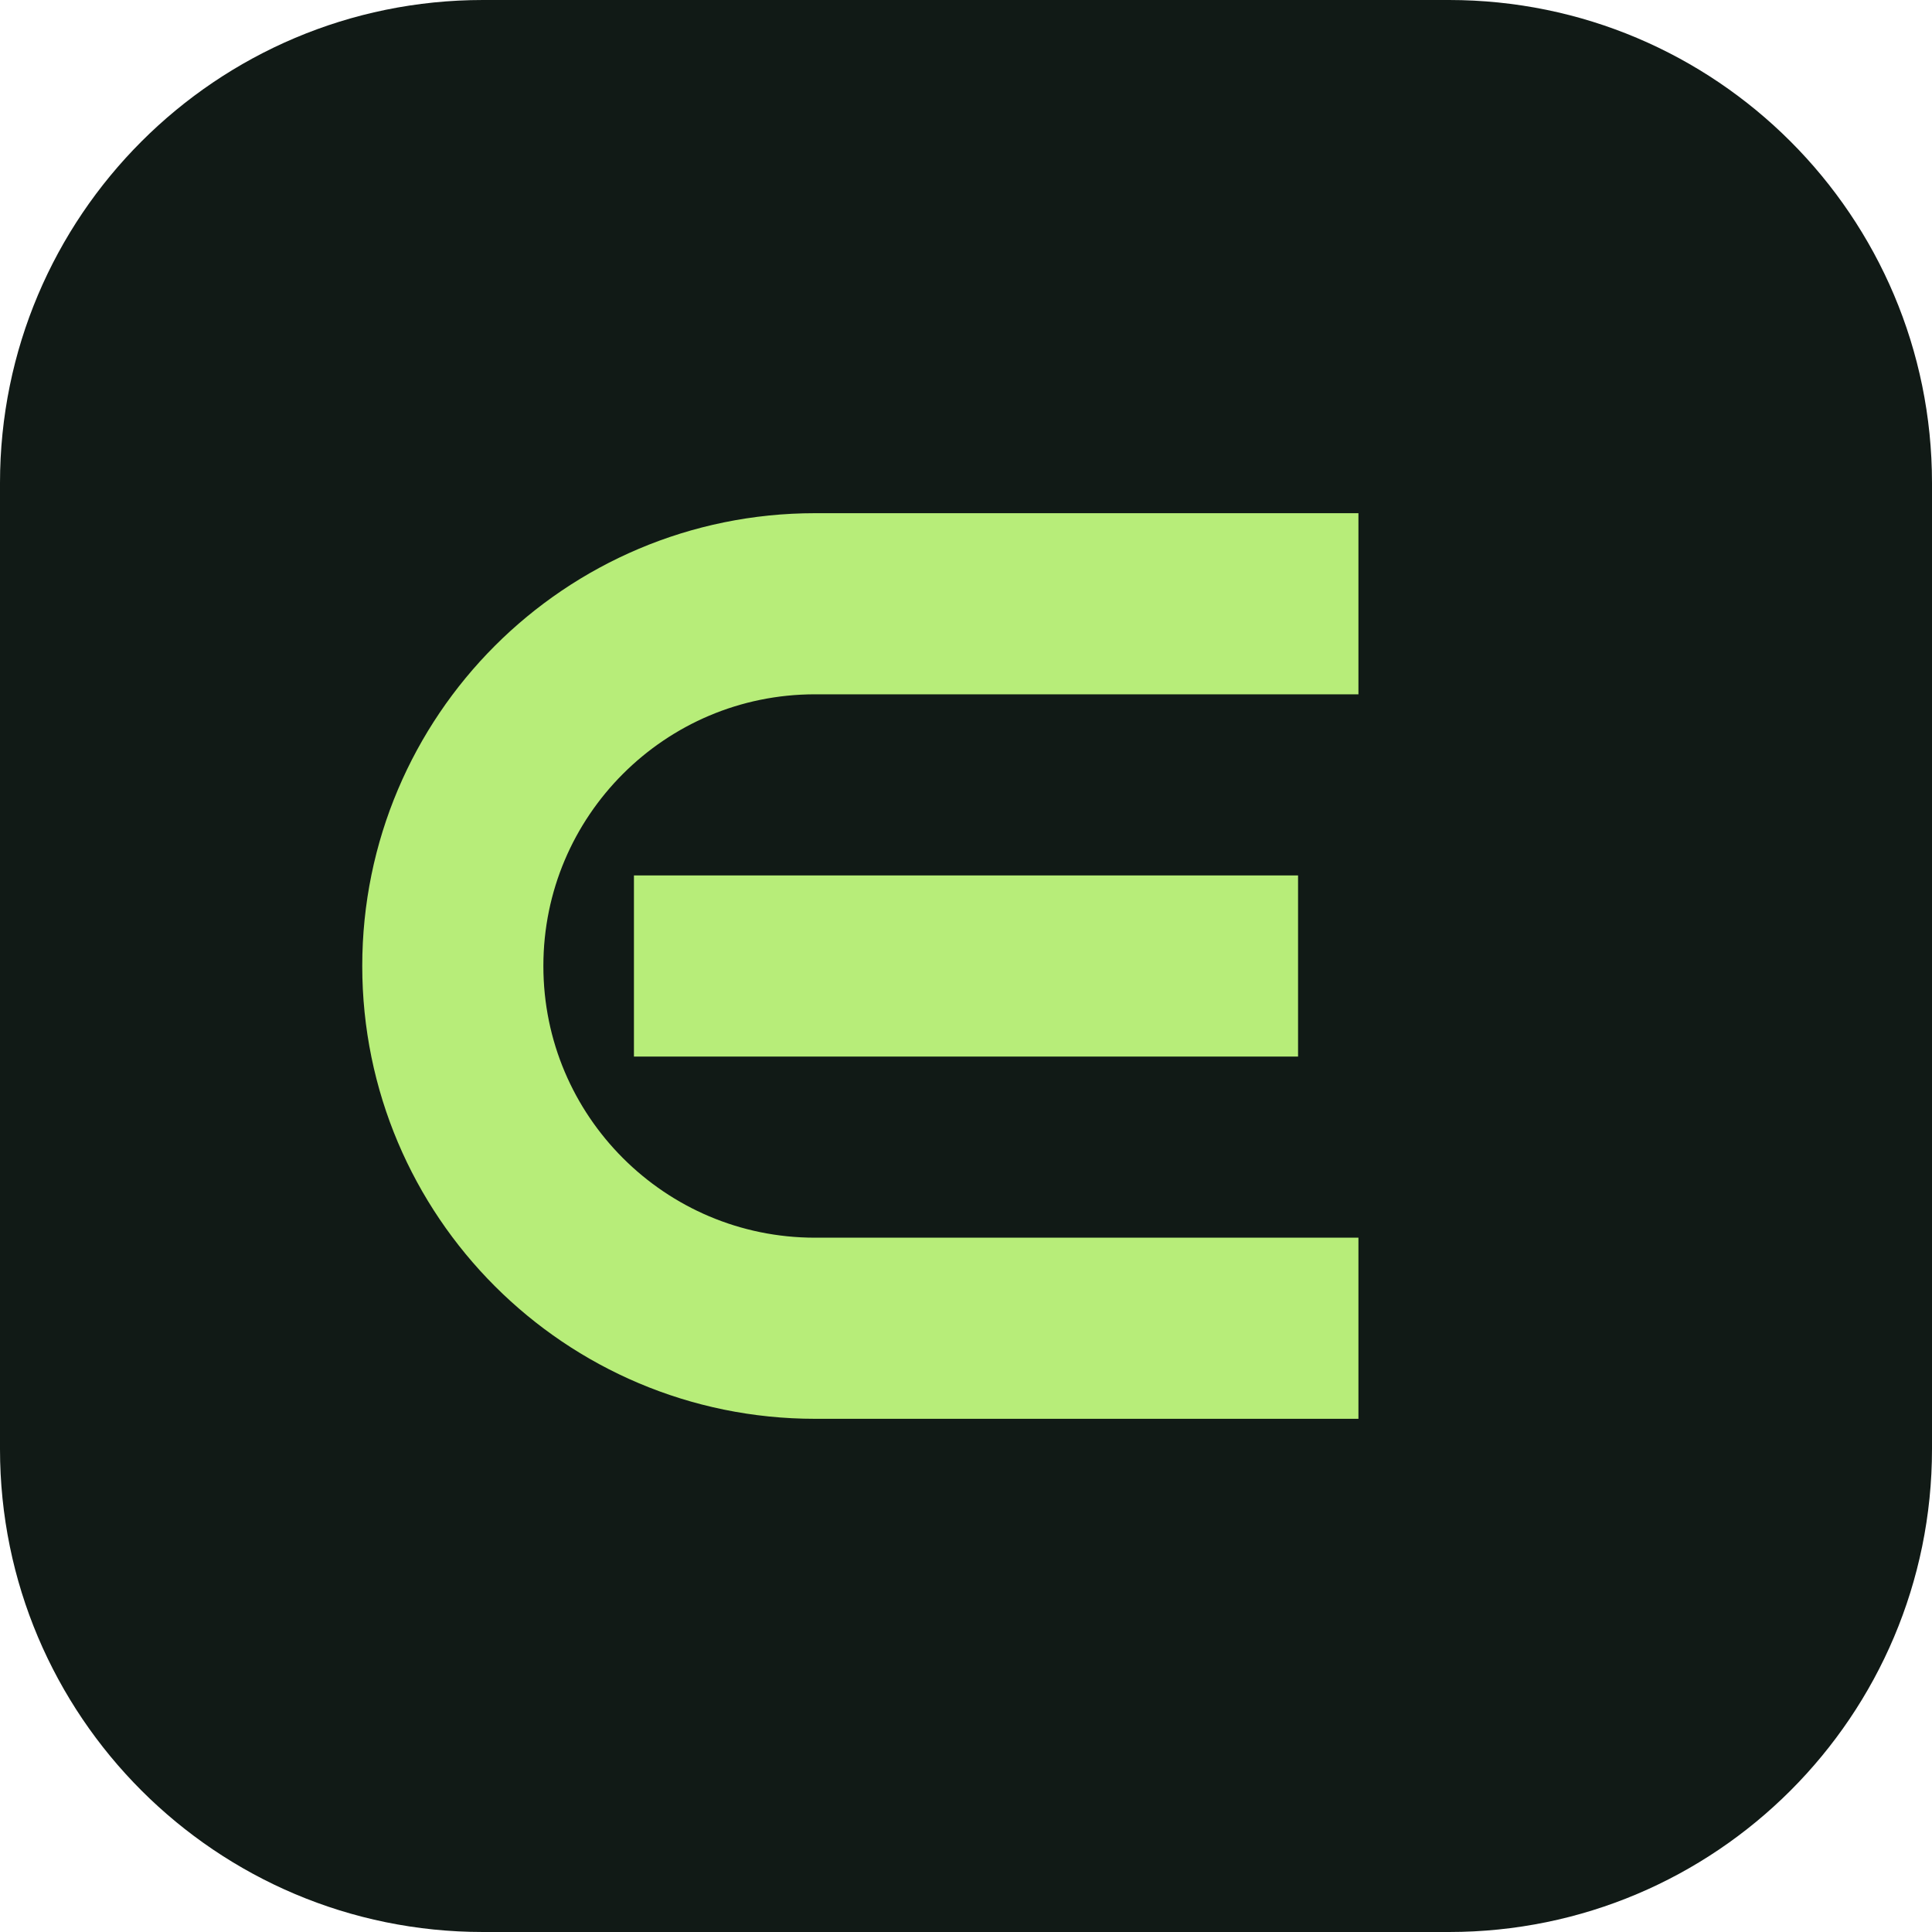
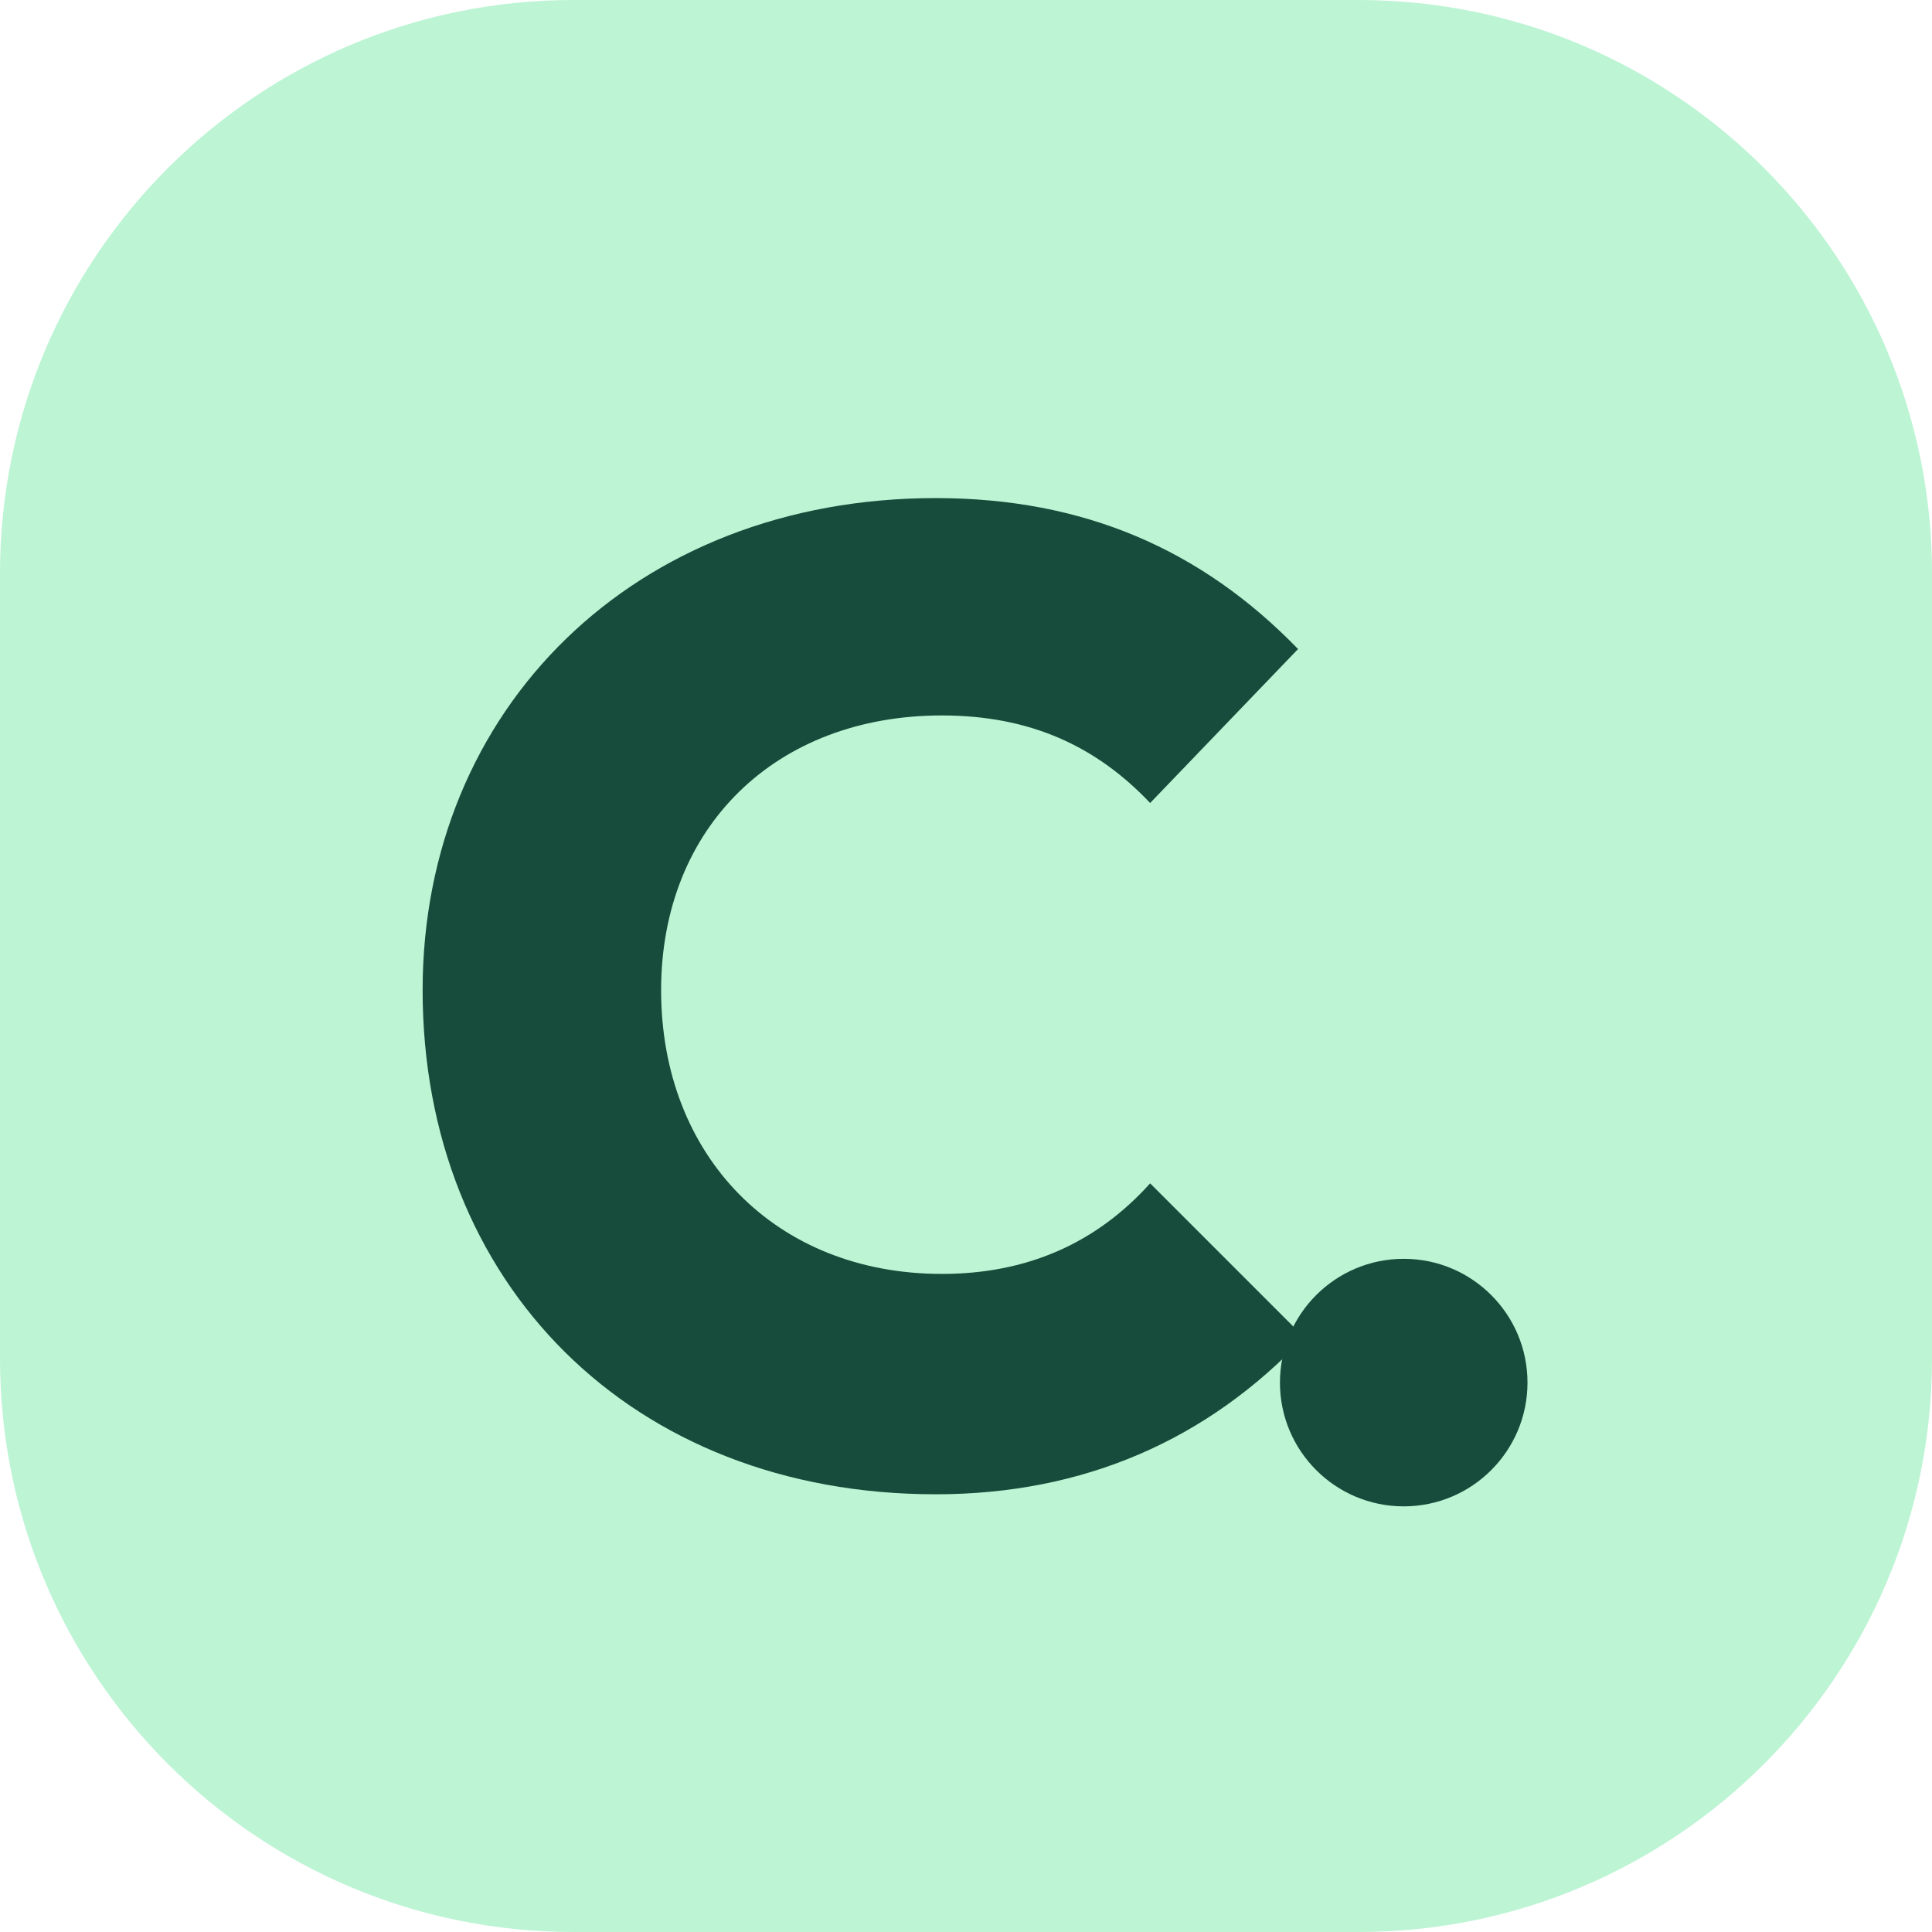
- <svg xmlns="http://www.w3.org/2000/svg" viewBox="0 0 64 64">
-   <rect width="64" height="64" rx="16" fill="#111a16" />
-   <path d="M45 20H27a12 12 0 0 0 0 24h18M21 32h22" fill="none" stroke="#b7ed79" stroke-width="6" />
+ <svg xmlns="http://www.w3.org/2000/svg" width="64" height="64" viewBox="0 0 64 64">
+   <rect width="64" height="64" rx="19" fill="#bcf4d4" />
+   <path d="M43 21.5c-3.2-3.3-7.1-5-12-5-10 0-17 7-17 16.3 0 9.7 6.9 16.7 17 16.7 4.9 0 9-1.8 12.2-5.2l-5.1-5.1c-1.8 2-4.1 3-6.9 3-5.5 0-9.3-3.9-9.3-9.4 0-5.4 3.8-9.1 9.3-9.1 2.9 0 5.1 1 6.9 2.9Z" fill="#174b3c" />
+   <circle cx="46.5" cy="45.8" r="4.1" fill="#174b3c" />
</svg>
